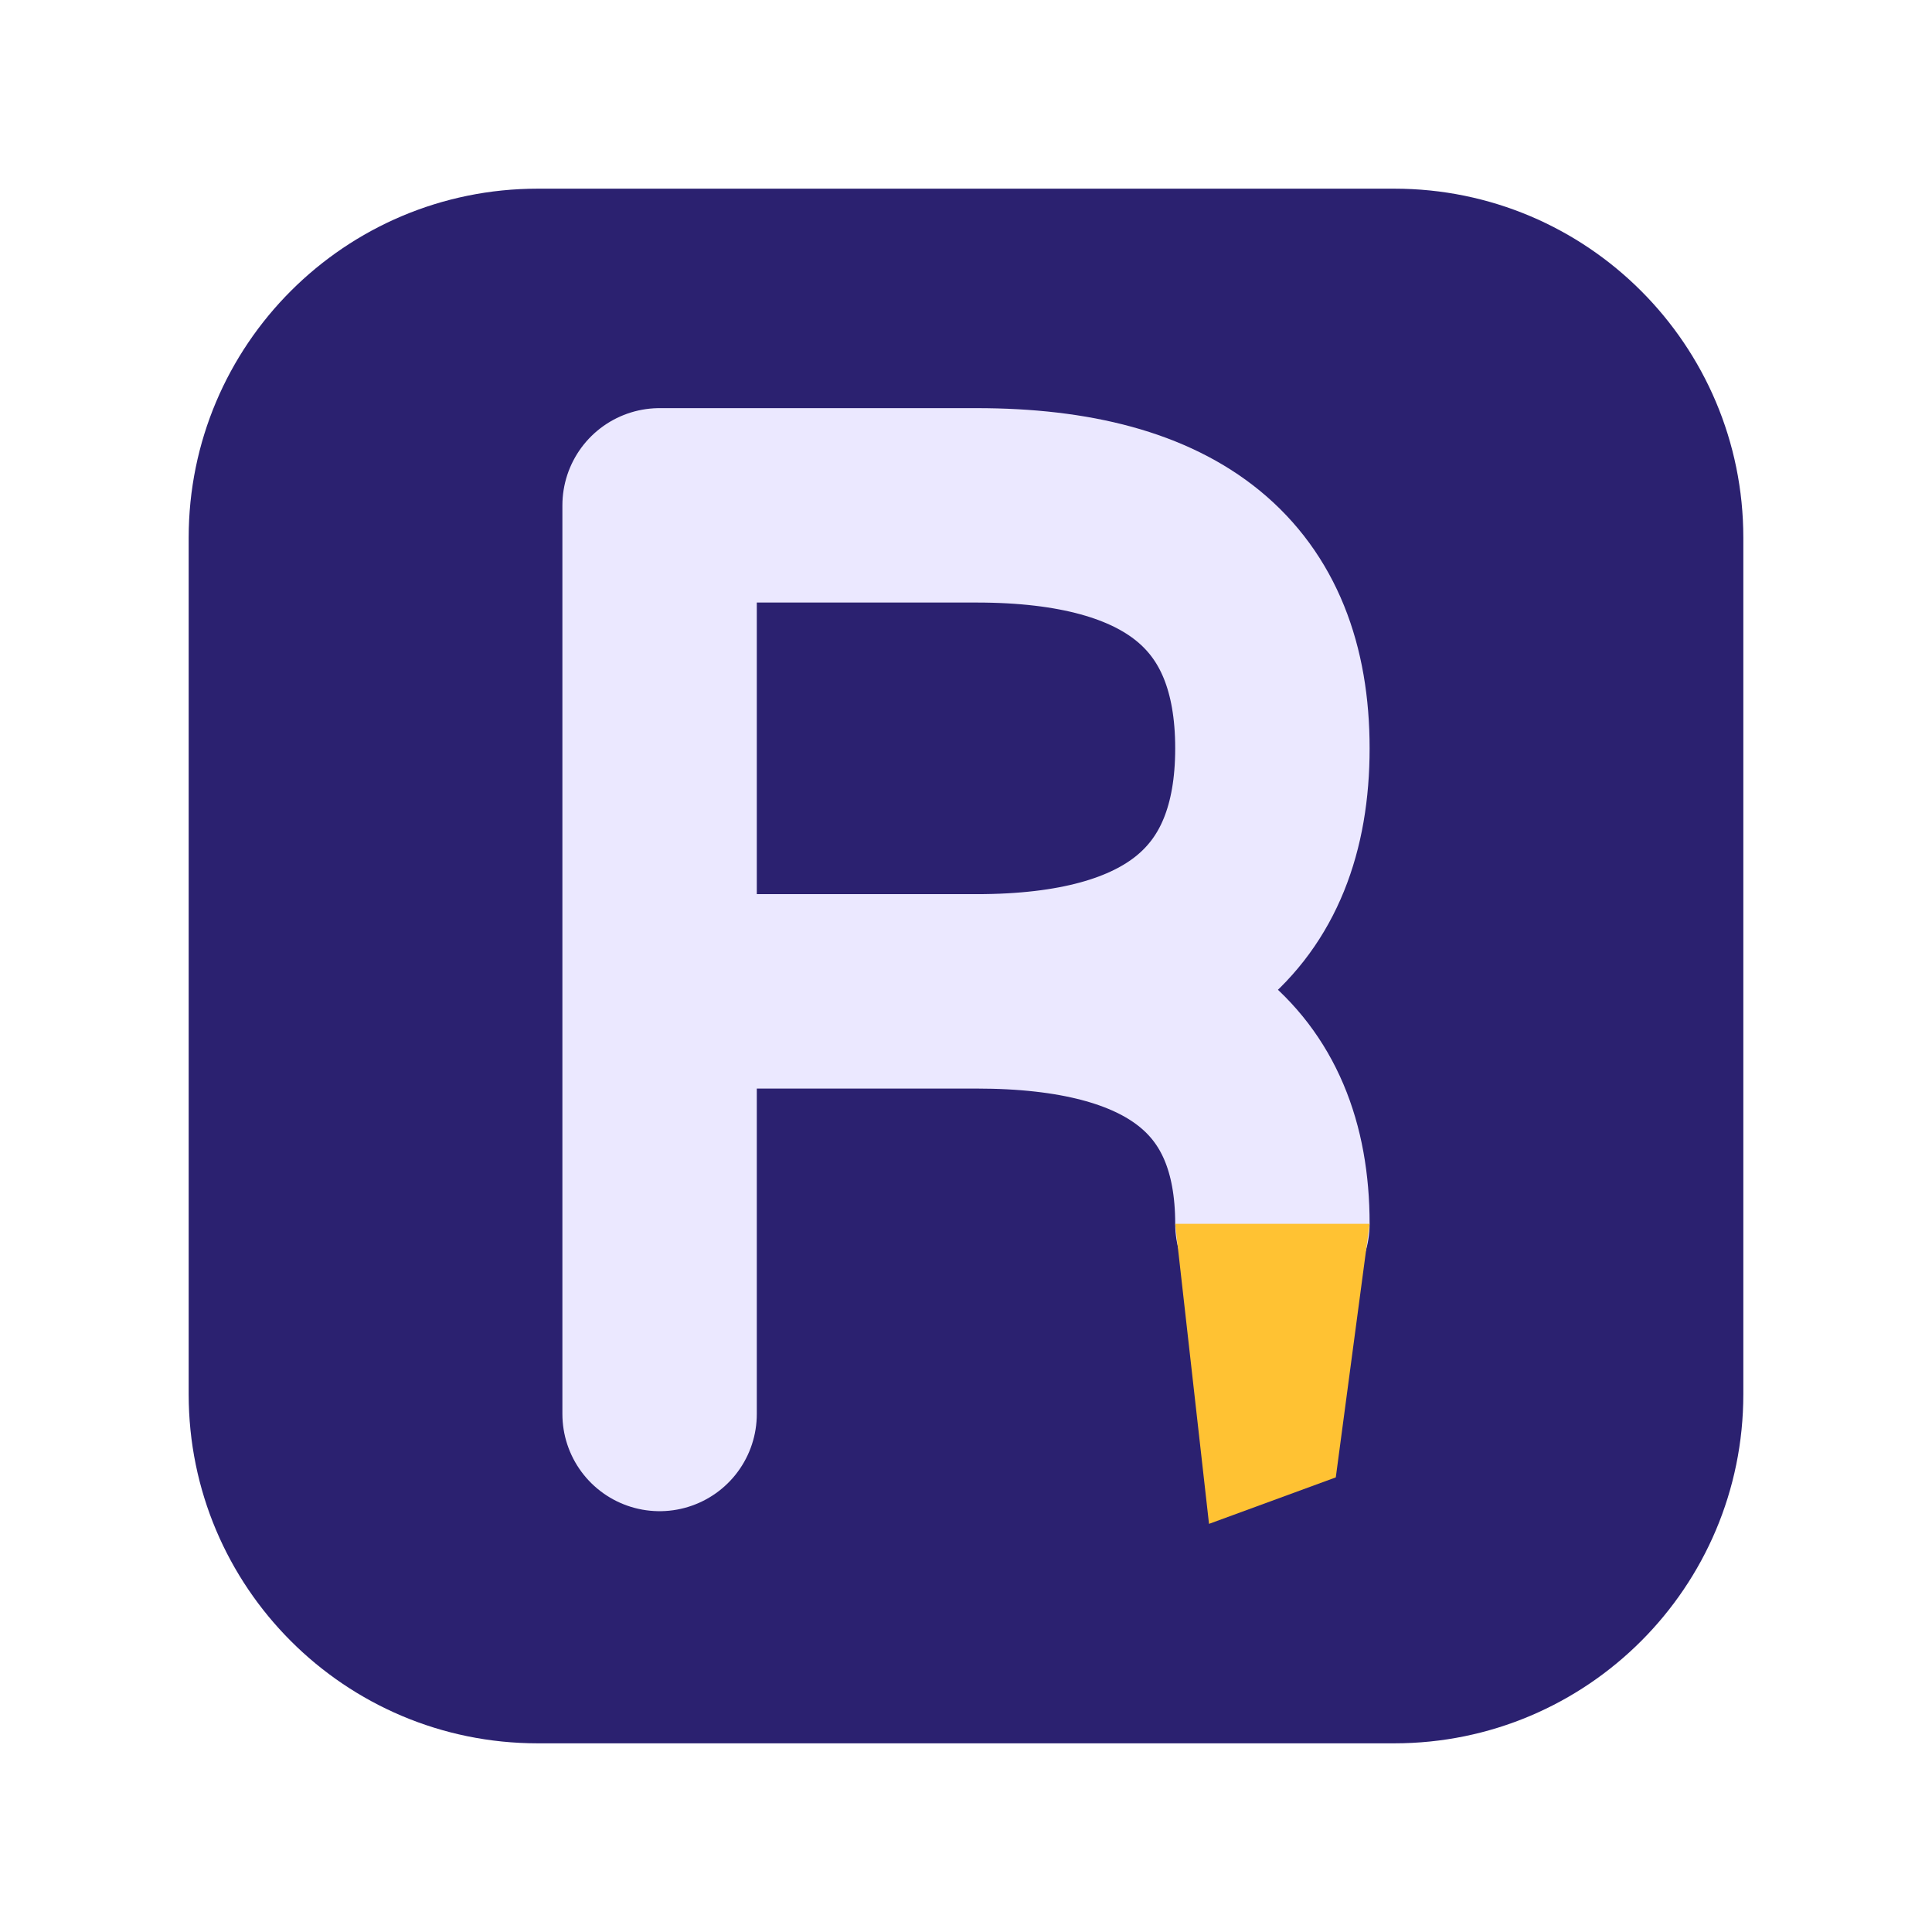
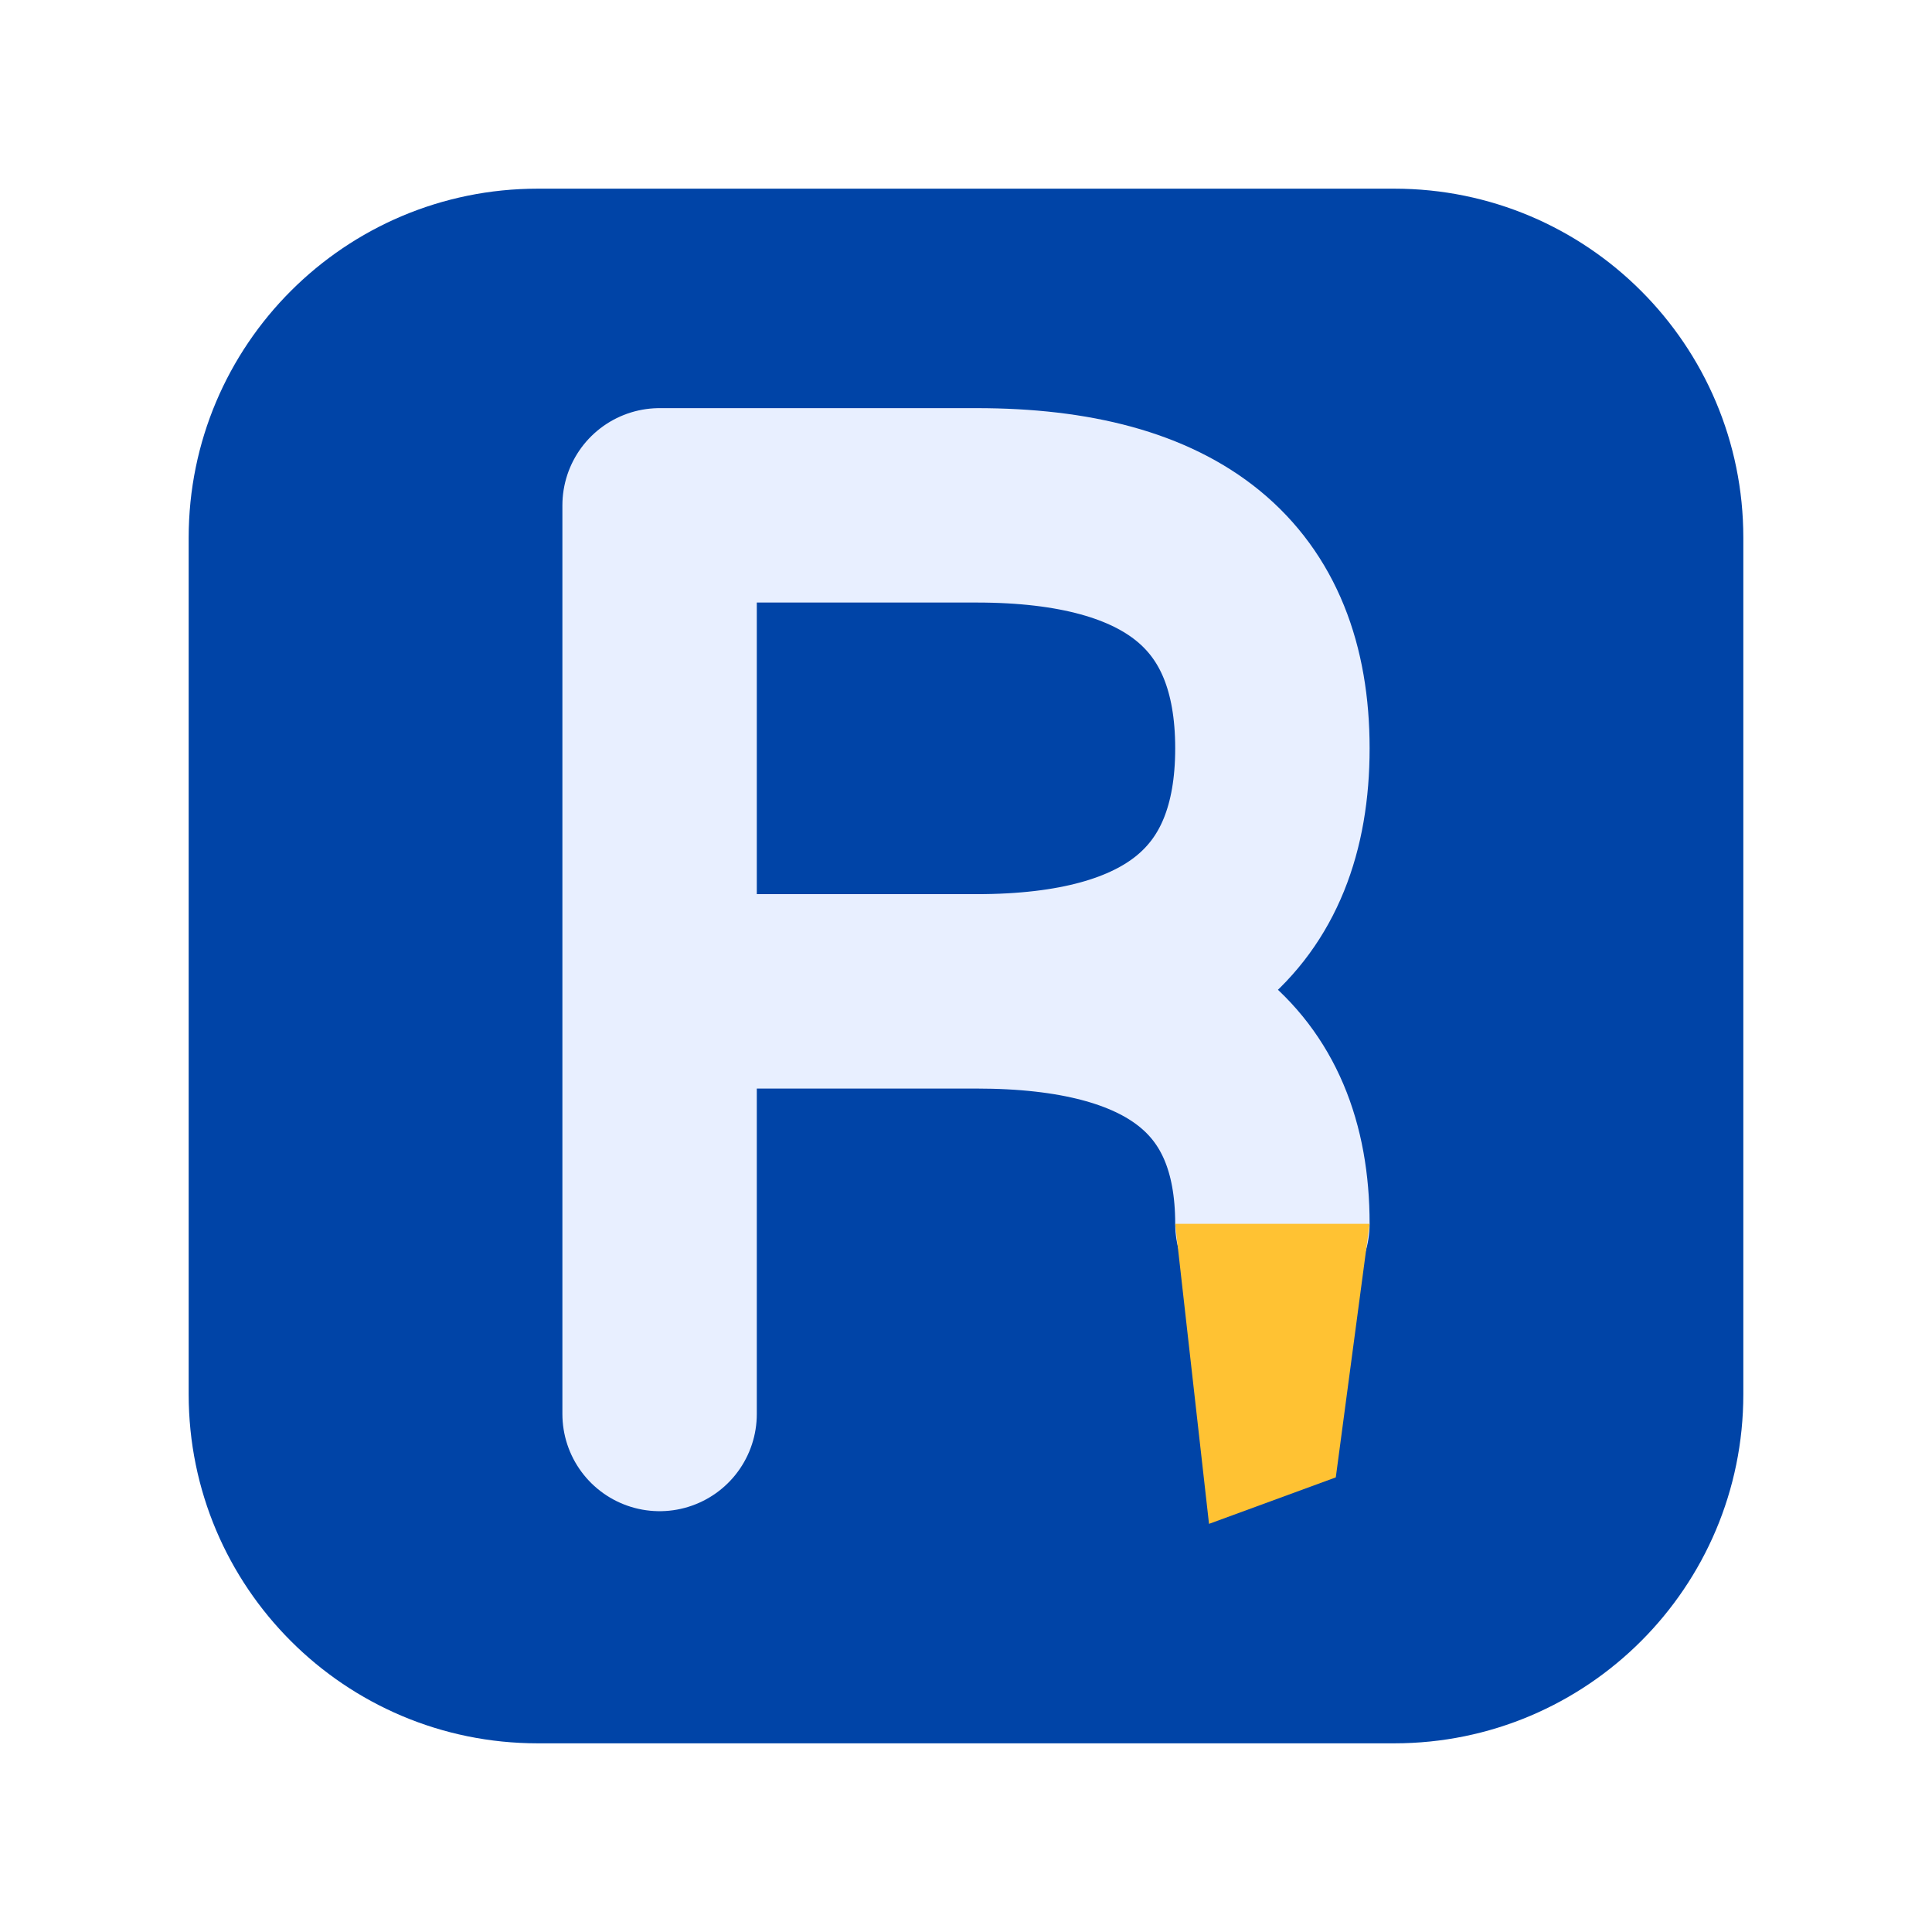
<svg xmlns="http://www.w3.org/2000/svg" viewBox="0 0 1024 1024" width="1024" height="1024">
-   <rect x="100" y="100" width="824" height="824" rx="185" fill="#2b2170" />
+   <rect x="100" y="100" width="824" height="824" rx="185" fill="#0044a7" />
  <g transform="translate(512 512) scale(1.12) translate(-445 -518)">
-     <path d="M300 730 V300 H450 Q590 300 590 415 Q590 530 450 530 H300 M450 530 Q590 530 590 640" fill="none" stroke="#ebe8ff" stroke-width="92" stroke-linecap="round" stroke-linejoin="round" />
+     <path d="M300 730 V300 H450 Q590 300 590 415 Q590 530 450 530 H300 M450 530 Q590 530 590 640" fill="none" stroke="#e8efff" stroke-width="92" stroke-linecap="round" stroke-linejoin="round" />
    <polygon points="544,640 636,640 620,760 560,782" fill="#ffc233" />
  </g>
</svg>
